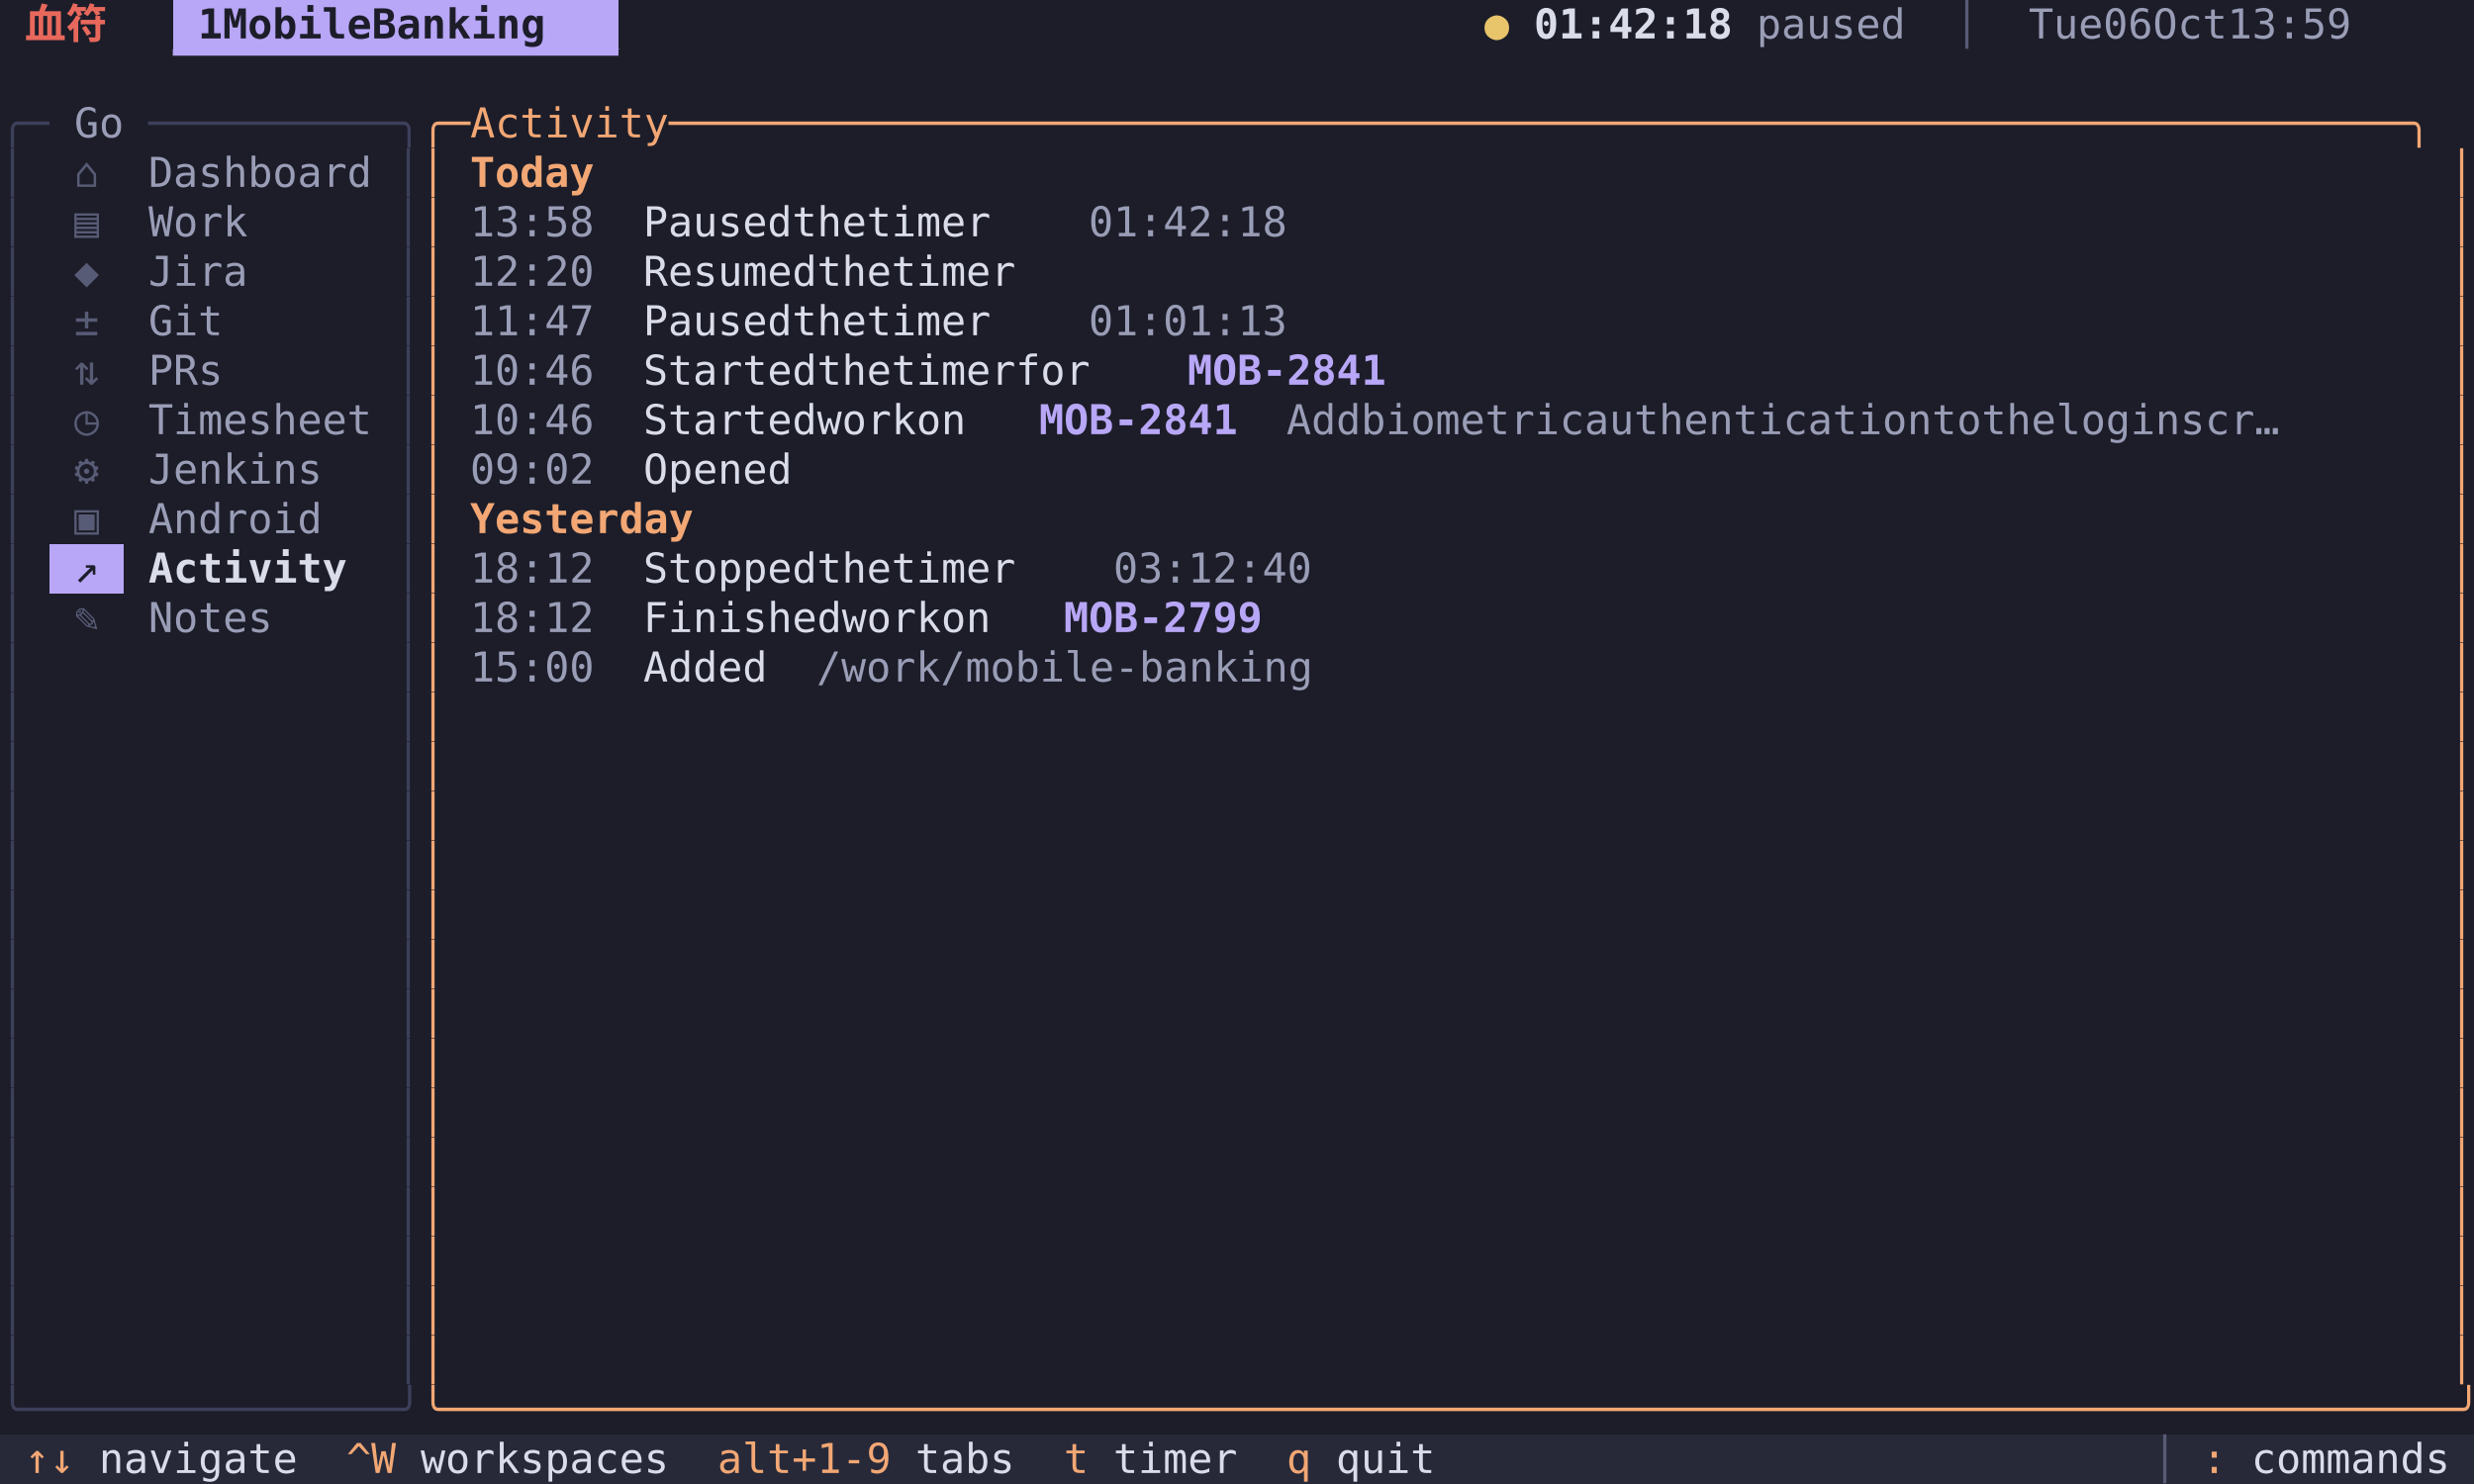
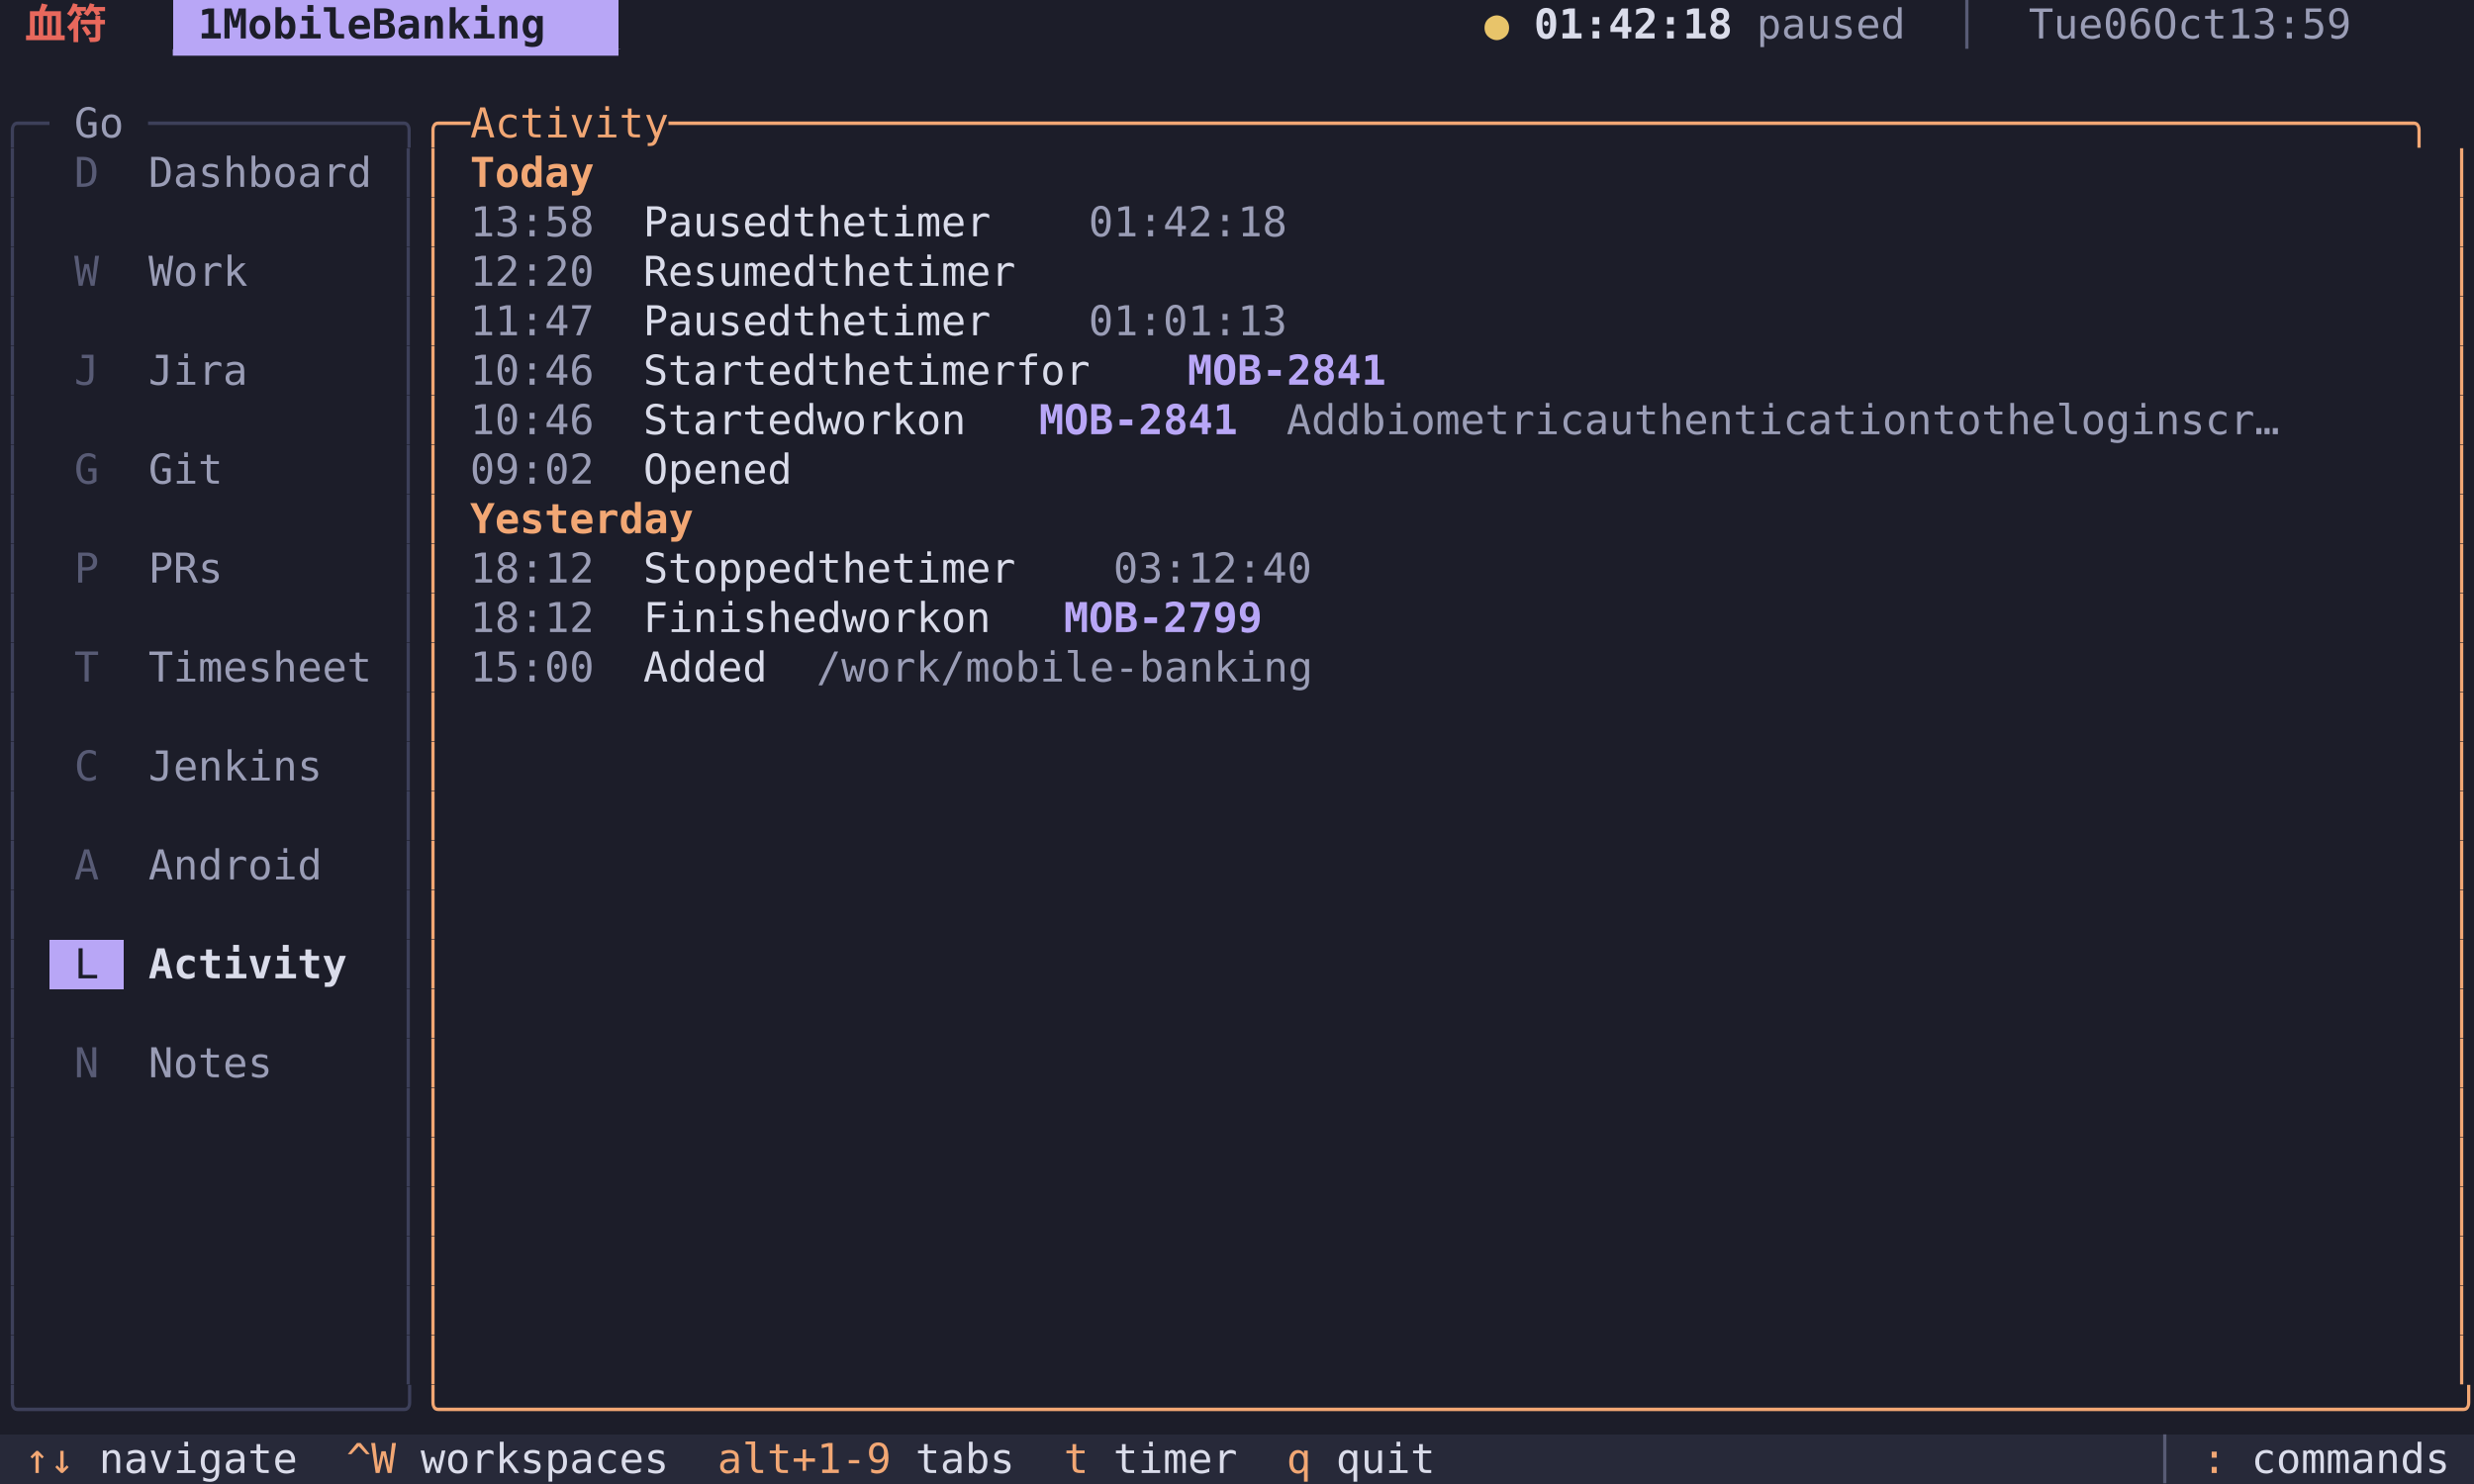
<svg xmlns="http://www.w3.org/2000/svg" width="900" height="540" viewBox="0 0 900 540" font-family="Menlo, 'DejaVu Sans Mono', 'Hiragino Sans GB', 'Noto Sans CJK SC', 'PingFang SC', monospace" font-size="15">
  <rect x="0" y="0" width="9" height="18" fill="#1c1d29" />
  <rect x="9" y="0" width="36" height="18" fill="#1c1d29" />
  <text x="9 27" y="14" fill="#e8685c" font-weight="bold">血符</text>
  <rect x="45" y="0" width="18" height="18" fill="#1c1d29" />
  <rect x="63" y="0" width="162" height="18" fill="#b8a6f6" />
  <text x="72 90 99 108 117 126 135 153 162 171 180 189 198 207" y="14" fill="#1c1d29" font-weight="bold">1MobileBanking</text>
  <rect x="225" y="0" width="315" height="18" fill="#1c1d29" />
  <rect x="540" y="0" width="18" height="18" fill="#1c1d29" />
  <text x="540" y="14" fill="#e8c46a">●</text>
  <rect x="558" y="0" width="72" height="18" fill="#1c1d29" />
  <text x="558 567 576 585 594 603 612 621" y="14" fill="#dadcea" font-weight="bold">01:42:18</text>
  <rect x="630" y="0" width="63" height="18" fill="#1c1d29" />
  <text x="639 648 657 666 675 684" y="14" fill="#9a9db6">paused</text>
  <rect x="693" y="0" width="45" height="18" fill="#1c1d29" />
  <text x="711" y="14" fill="#585b75">│</text>
  <rect x="738" y="0" width="153" height="18" fill="#1c1d29" />
  <text x="738 747 756 774 783 801 810 819 846 855 864 873 882" y="14" fill="#9a9db6">Tue06Oct13:59</text>
  <rect x="891" y="0" width="9" height="18" fill="#1c1d29" />
  <rect x="0" y="18" width="9" height="18" fill="#1c1d29" />
  <rect x="9" y="18" width="216" height="18" fill="#1c1d29" />
  <text x="63 72 81 90 99 108 117 126 135 144 153 162 171 180 189 198 207 216" y="32" fill="#b8a6f6">▔▔▔▔▔▔▔▔▔▔▔▔▔▔▔▔▔▔</text>
  <rect x="225" y="18" width="675" height="18" fill="#1c1d29" />
  <rect x="0" y="36" width="18" height="18" fill="#1c1d29" />
  <text x="0 9" y="50" fill="#3d405a">╭─</text>
  <rect x="18" y="36" width="36" height="18" fill="#1c1d29" />
  <text x="27 36" y="50" fill="#9a9db6">Go</text>
  <rect x="54" y="36" width="99" height="18" fill="#1c1d29" />
  <text x="54 63 72 81 90 99 108 117 126 135 144" y="50" fill="#3d405a">──────────╮</text>
  <rect x="153" y="36" width="747" height="18" fill="#1c1d29" />
  <text x="153 162 180 189 198 207 216 225 234 243 261 270 279 288 297 306 315 324 333 342 351 360 369 378 387 396 405 414 423 432 441 450 459 468 477 486 495 504 513 522 531 540 549 558 567 576 585 594 603 612 621 630 639 648 657 666 675 684 693 702 711 720 729 738 747 756 765 774 783 792 801 810 819 828 837 846 855 864 873 882 891" y="50" fill="#f2a774">╭─Activity──────────────────────────────────────────────────────────────────────╮</text>
  <rect x="0" y="54" width="9" height="18" fill="#1c1d29" />
  <text x="0" y="68" fill="#3d405a">│</text>
  <rect x="9" y="54" width="9" height="18" fill="#1c1d29" />
  <rect x="18" y="54" width="27" height="18" fill="#1c1d29" />
-   <text x="27" y="68" fill="#585b75">⌂</text>
+   <text x="27" y="68" fill="#585b75">D</text>
  <rect x="45" y="54" width="90" height="18" fill="#1c1d29" />
  <text x="54 63 72 81 90 99 108 117 126" y="68" fill="#9a9db6">Dashboard</text>
  <rect x="135" y="54" width="9" height="18" fill="#1c1d29" />
  <rect x="144" y="54" width="9" height="18" fill="#1c1d29" />
  <text x="144" y="68" fill="#3d405a">│</text>
  <rect x="153" y="54" width="9" height="18" fill="#1c1d29" />
  <text x="153" y="68" fill="#f2a774">│</text>
  <rect x="162" y="54" width="9" height="18" fill="#1c1d29" />
  <rect x="171" y="54" width="45" height="18" fill="#1c1d29" />
  <text x="171 180 189 198 207" y="68" fill="#f2a774" font-weight="bold">Today</text>
  <rect x="216" y="54" width="675" height="18" fill="#1c1d29" />
  <rect x="891" y="54" width="9" height="18" fill="#1c1d29" />
  <text x="891" y="68" fill="#f2a774">│</text>
  <rect x="0" y="72" width="9" height="18" fill="#1c1d29" />
  <text x="0" y="86" fill="#3d405a">│</text>
-   <rect x="9" y="72" width="9" height="18" fill="#1c1d29" />
-   <rect x="18" y="72" width="27" height="18" fill="#1c1d29" />
-   <text x="27" y="86" fill="#585b75">▤</text>
-   <rect x="45" y="72" width="45" height="18" fill="#1c1d29" />
-   <text x="54 63 72 81" y="86" fill="#9a9db6">Work</text>
-   <rect x="90" y="72" width="54" height="18" fill="#1c1d29" />
+   <rect x="9" y="72" width="135" height="18" fill="#1c1d29" />
  <rect x="144" y="72" width="9" height="18" fill="#1c1d29" />
  <text x="144" y="86" fill="#3d405a">│</text>
  <rect x="153" y="72" width="9" height="18" fill="#1c1d29" />
  <text x="153" y="86" fill="#f2a774">│</text>
  <rect x="162" y="72" width="9" height="18" fill="#1c1d29" />
  <rect x="171" y="72" width="63" height="18" fill="#1c1d29" />
  <text x="171 180 189 198 207" y="86" fill="#9a9db6">13:58</text>
  <rect x="234" y="72" width="144" height="18" fill="#1c1d29" />
  <text x="234 243 252 261 270 279 297 306 315 333 342 351 360 369" y="86" fill="#dadcea">Pausedthetimer</text>
  <rect x="378" y="72" width="90" height="18" fill="#1c1d29" />
  <text x="396 405 414 423 432 441 450 459" y="86" fill="#9a9db6">01:42:18</text>
  <rect x="468" y="72" width="423" height="18" fill="#1c1d29" />
  <rect x="891" y="72" width="9" height="18" fill="#1c1d29" />
  <text x="891" y="86" fill="#f2a774">│</text>
  <rect x="0" y="90" width="9" height="18" fill="#1c1d29" />
  <text x="0" y="104" fill="#3d405a">│</text>
  <rect x="9" y="90" width="9" height="18" fill="#1c1d29" />
  <rect x="18" y="90" width="27" height="18" fill="#1c1d29" />
-   <text x="27" y="104" fill="#585b75">◆</text>
+   <text x="27" y="104" fill="#585b75">W</text>
  <rect x="45" y="90" width="45" height="18" fill="#1c1d29" />
-   <text x="54 63 72 81" y="104" fill="#9a9db6">Jira</text>
+   <text x="54 63 72 81" y="104" fill="#9a9db6">Work</text>
  <rect x="90" y="90" width="54" height="18" fill="#1c1d29" />
  <rect x="144" y="90" width="9" height="18" fill="#1c1d29" />
  <text x="144" y="104" fill="#3d405a">│</text>
  <rect x="153" y="90" width="9" height="18" fill="#1c1d29" />
  <text x="153" y="104" fill="#f2a774">│</text>
  <rect x="162" y="90" width="9" height="18" fill="#1c1d29" />
  <rect x="171" y="90" width="63" height="18" fill="#1c1d29" />
  <text x="171 180 189 198 207" y="104" fill="#9a9db6">12:20</text>
  <rect x="234" y="90" width="153" height="18" fill="#1c1d29" />
  <text x="234 243 252 261 270 279 288 306 315 324 342 351 360 369 378" y="104" fill="#dadcea">Resumedthetimer</text>
  <rect x="387" y="90" width="504" height="18" fill="#1c1d29" />
  <rect x="891" y="90" width="9" height="18" fill="#1c1d29" />
  <text x="891" y="104" fill="#f2a774">│</text>
  <rect x="0" y="108" width="9" height="18" fill="#1c1d29" />
  <text x="0" y="122" fill="#3d405a">│</text>
-   <rect x="9" y="108" width="9" height="18" fill="#1c1d29" />
-   <rect x="18" y="108" width="27" height="18" fill="#1c1d29" />
-   <text x="27" y="122" fill="#585b75">±</text>
-   <rect x="45" y="108" width="36" height="18" fill="#1c1d29" />
-   <text x="54 63 72" y="122" fill="#9a9db6">Git</text>
-   <rect x="81" y="108" width="63" height="18" fill="#1c1d29" />
+   <rect x="9" y="108" width="135" height="18" fill="#1c1d29" />
  <rect x="144" y="108" width="9" height="18" fill="#1c1d29" />
  <text x="144" y="122" fill="#3d405a">│</text>
  <rect x="153" y="108" width="9" height="18" fill="#1c1d29" />
  <text x="153" y="122" fill="#f2a774">│</text>
  <rect x="162" y="108" width="9" height="18" fill="#1c1d29" />
  <rect x="171" y="108" width="63" height="18" fill="#1c1d29" />
  <text x="171 180 189 198 207" y="122" fill="#9a9db6">11:47</text>
  <rect x="234" y="108" width="144" height="18" fill="#1c1d29" />
  <text x="234 243 252 261 270 279 297 306 315 333 342 351 360 369" y="122" fill="#dadcea">Pausedthetimer</text>
  <rect x="378" y="108" width="90" height="18" fill="#1c1d29" />
  <text x="396 405 414 423 432 441 450 459" y="122" fill="#9a9db6">01:01:13</text>
  <rect x="468" y="108" width="423" height="18" fill="#1c1d29" />
  <rect x="891" y="108" width="9" height="18" fill="#1c1d29" />
  <text x="891" y="122" fill="#f2a774">│</text>
  <rect x="0" y="126" width="9" height="18" fill="#1c1d29" />
  <text x="0" y="140" fill="#3d405a">│</text>
  <rect x="9" y="126" width="9" height="18" fill="#1c1d29" />
  <rect x="18" y="126" width="27" height="18" fill="#1c1d29" />
-   <text x="27" y="140" fill="#585b75">⇅</text>
-   <rect x="45" y="126" width="36" height="18" fill="#1c1d29" />
-   <text x="54 63 72" y="140" fill="#9a9db6">PRs</text>
-   <rect x="81" y="126" width="63" height="18" fill="#1c1d29" />
+   <text x="27" y="140" fill="#585b75">J</text>
+   <rect x="45" y="126" width="45" height="18" fill="#1c1d29" />
+   <text x="54 63 72 81" y="140" fill="#9a9db6">Jira</text>
+   <rect x="90" y="126" width="54" height="18" fill="#1c1d29" />
  <rect x="144" y="126" width="9" height="18" fill="#1c1d29" />
  <text x="144" y="140" fill="#3d405a">│</text>
  <rect x="153" y="126" width="9" height="18" fill="#1c1d29" />
  <text x="153" y="140" fill="#f2a774">│</text>
  <rect x="162" y="126" width="9" height="18" fill="#1c1d29" />
  <rect x="171" y="126" width="63" height="18" fill="#1c1d29" />
  <text x="171 180 189 198 207" y="140" fill="#9a9db6">10:46</text>
  <rect x="234" y="126" width="189" height="18" fill="#1c1d29" />
  <text x="234 243 252 261 270 279 288 306 315 324 342 351 360 369 378 396 405 414" y="140" fill="#dadcea">Startedthetimerfor</text>
  <rect x="423" y="126" width="81" height="18" fill="#1c1d29" />
  <text x="432 441 450 459 468 477 486 495" y="140" fill="#b8a6f6" font-weight="bold">MOB-2841</text>
  <rect x="504" y="126" width="387" height="18" fill="#1c1d29" />
  <rect x="891" y="126" width="9" height="18" fill="#1c1d29" />
  <text x="891" y="140" fill="#f2a774">│</text>
  <rect x="0" y="144" width="9" height="18" fill="#1c1d29" />
  <text x="0" y="158" fill="#3d405a">│</text>
-   <rect x="9" y="144" width="9" height="18" fill="#1c1d29" />
-   <rect x="18" y="144" width="27" height="18" fill="#1c1d29" />
-   <text x="27" y="158" fill="#585b75">◷</text>
-   <rect x="45" y="144" width="90" height="18" fill="#1c1d29" />
-   <text x="54 63 72 81 90 99 108 117 126" y="158" fill="#9a9db6">Timesheet</text>
-   <rect x="135" y="144" width="9" height="18" fill="#1c1d29" />
+   <rect x="9" y="144" width="135" height="18" fill="#1c1d29" />
  <rect x="144" y="144" width="9" height="18" fill="#1c1d29" />
  <text x="144" y="158" fill="#3d405a">│</text>
  <rect x="153" y="144" width="9" height="18" fill="#1c1d29" />
  <text x="153" y="158" fill="#f2a774">│</text>
  <rect x="162" y="144" width="9" height="18" fill="#1c1d29" />
  <rect x="171" y="144" width="63" height="18" fill="#1c1d29" />
  <text x="171 180 189 198 207" y="158" fill="#9a9db6">10:46</text>
  <rect x="234" y="144" width="135" height="18" fill="#1c1d29" />
  <text x="234 243 252 261 270 279 288 306 315 324 333 351 360" y="158" fill="#dadcea">Startedworkon</text>
  <rect x="369" y="144" width="81" height="18" fill="#1c1d29" />
  <text x="378 387 396 405 414 423 432 441" y="158" fill="#b8a6f6" font-weight="bold">MOB-2841</text>
  <rect x="450" y="144" width="432" height="18" fill="#1c1d29" />
  <text x="468 477 486 504 513 522 531 540 549 558 567 576 594 603 612 621 630 639 648 657 666 675 684 693 702 711 729 738 756 765 774 792 801 810 819 828 846 855 864 873" y="158" fill="#9a9db6">Addbiometricauthenticationtotheloginscr…</text>
  <rect x="882" y="144" width="9" height="18" fill="#1c1d29" />
  <rect x="891" y="144" width="9" height="18" fill="#1c1d29" />
  <text x="891" y="158" fill="#f2a774">│</text>
  <rect x="0" y="162" width="9" height="18" fill="#1c1d29" />
  <text x="0" y="176" fill="#3d405a">│</text>
  <rect x="9" y="162" width="9" height="18" fill="#1c1d29" />
  <rect x="18" y="162" width="27" height="18" fill="#1c1d29" />
-   <text x="27" y="176" fill="#585b75">⚙</text>
-   <rect x="45" y="162" width="72" height="18" fill="#1c1d29" />
-   <text x="54 63 72 81 90 99 108" y="176" fill="#9a9db6">Jenkins</text>
-   <rect x="117" y="162" width="27" height="18" fill="#1c1d29" />
+   <text x="27" y="176" fill="#585b75">G</text>
+   <rect x="45" y="162" width="36" height="18" fill="#1c1d29" />
+   <text x="54 63 72" y="176" fill="#9a9db6">Git</text>
+   <rect x="81" y="162" width="63" height="18" fill="#1c1d29" />
  <rect x="144" y="162" width="9" height="18" fill="#1c1d29" />
  <text x="144" y="176" fill="#3d405a">│</text>
  <rect x="153" y="162" width="9" height="18" fill="#1c1d29" />
  <text x="153" y="176" fill="#f2a774">│</text>
  <rect x="162" y="162" width="9" height="18" fill="#1c1d29" />
  <rect x="171" y="162" width="63" height="18" fill="#1c1d29" />
  <text x="171 180 189 198 207" y="176" fill="#9a9db6">09:02</text>
  <rect x="234" y="162" width="54" height="18" fill="#1c1d29" />
  <text x="234 243 252 261 270 279" y="176" fill="#dadcea">Opened</text>
  <rect x="288" y="162" width="603" height="18" fill="#1c1d29" />
  <rect x="891" y="162" width="9" height="18" fill="#1c1d29" />
  <text x="891" y="176" fill="#f2a774">│</text>
  <rect x="0" y="180" width="9" height="18" fill="#1c1d29" />
  <text x="0" y="194" fill="#3d405a">│</text>
-   <rect x="9" y="180" width="9" height="18" fill="#1c1d29" />
-   <rect x="18" y="180" width="27" height="18" fill="#1c1d29" />
-   <text x="27" y="194" fill="#585b75">▣</text>
-   <rect x="45" y="180" width="72" height="18" fill="#1c1d29" />
-   <text x="54 63 72 81 90 99 108" y="194" fill="#9a9db6">Android</text>
-   <rect x="117" y="180" width="27" height="18" fill="#1c1d29" />
+   <rect x="9" y="180" width="135" height="18" fill="#1c1d29" />
  <rect x="144" y="180" width="9" height="18" fill="#1c1d29" />
  <text x="144" y="194" fill="#3d405a">│</text>
  <rect x="153" y="180" width="9" height="18" fill="#1c1d29" />
  <text x="153" y="194" fill="#f2a774">│</text>
  <rect x="162" y="180" width="9" height="18" fill="#1c1d29" />
  <rect x="171" y="180" width="81" height="18" fill="#1c1d29" />
  <text x="171 180 189 198 207 216 225 234 243" y="194" fill="#f2a774" font-weight="bold">Yesterday</text>
  <rect x="252" y="180" width="639" height="18" fill="#1c1d29" />
  <rect x="891" y="180" width="9" height="18" fill="#1c1d29" />
  <text x="891" y="194" fill="#f2a774">│</text>
  <rect x="0" y="198" width="9" height="18" fill="#1c1d29" />
  <text x="0" y="212" fill="#3d405a">│</text>
  <rect x="9" y="198" width="9" height="18" fill="#1c1d29" />
-   <rect x="18" y="198" width="27" height="18" fill="#b8a6f6" />
-   <text x="27" y="212" fill="#1c1d29">↗</text>
-   <rect x="45" y="198" width="81" height="18" fill="#1c1d29" />
-   <text x="54 63 72 81 90 99 108 117" y="212" fill="#dadcea" font-weight="bold">Activity</text>
-   <rect x="126" y="198" width="18" height="18" fill="#1c1d29" />
+   <rect x="18" y="198" width="27" height="18" fill="#1c1d29" />
+   <text x="27" y="212" fill="#585b75">P</text>
+   <rect x="45" y="198" width="36" height="18" fill="#1c1d29" />
+   <text x="54 63 72" y="212" fill="#9a9db6">PRs</text>
+   <rect x="81" y="198" width="63" height="18" fill="#1c1d29" />
  <rect x="144" y="198" width="9" height="18" fill="#1c1d29" />
  <text x="144" y="212" fill="#3d405a">│</text>
  <rect x="153" y="198" width="9" height="18" fill="#1c1d29" />
  <text x="153" y="212" fill="#f2a774">│</text>
  <rect x="162" y="198" width="9" height="18" fill="#1c1d29" />
  <rect x="171" y="198" width="63" height="18" fill="#1c1d29" />
  <text x="171 180 189 198 207" y="212" fill="#9a9db6">18:12</text>
  <rect x="234" y="198" width="153" height="18" fill="#1c1d29" />
  <text x="234 243 252 261 270 279 288 306 315 324 342 351 360 369 378" y="212" fill="#dadcea">Stoppedthetimer</text>
  <rect x="387" y="198" width="90" height="18" fill="#1c1d29" />
  <text x="405 414 423 432 441 450 459 468" y="212" fill="#9a9db6">03:12:40</text>
  <rect x="477" y="198" width="414" height="18" fill="#1c1d29" />
  <rect x="891" y="198" width="9" height="18" fill="#1c1d29" />
  <text x="891" y="212" fill="#f2a774">│</text>
  <rect x="0" y="216" width="9" height="18" fill="#1c1d29" />
  <text x="0" y="230" fill="#3d405a">│</text>
-   <rect x="9" y="216" width="9" height="18" fill="#1c1d29" />
-   <rect x="18" y="216" width="27" height="18" fill="#1c1d29" />
-   <text x="27" y="230" fill="#585b75">✎</text>
-   <rect x="45" y="216" width="54" height="18" fill="#1c1d29" />
-   <text x="54 63 72 81 90" y="230" fill="#9a9db6">Notes</text>
-   <rect x="99" y="216" width="45" height="18" fill="#1c1d29" />
+   <rect x="9" y="216" width="135" height="18" fill="#1c1d29" />
  <rect x="144" y="216" width="9" height="18" fill="#1c1d29" />
  <text x="144" y="230" fill="#3d405a">│</text>
  <rect x="153" y="216" width="9" height="18" fill="#1c1d29" />
  <text x="153" y="230" fill="#f2a774">│</text>
  <rect x="162" y="216" width="9" height="18" fill="#1c1d29" />
  <rect x="171" y="216" width="63" height="18" fill="#1c1d29" />
  <text x="171 180 189 198 207" y="230" fill="#9a9db6">18:12</text>
  <rect x="234" y="216" width="144" height="18" fill="#1c1d29" />
  <text x="234 243 252 261 270 279 288 297 315 324 333 342 360 369" y="230" fill="#dadcea">Finishedworkon</text>
  <rect x="378" y="216" width="81" height="18" fill="#1c1d29" />
  <text x="387 396 405 414 423 432 441 450" y="230" fill="#b8a6f6" font-weight="bold">MOB-2799</text>
  <rect x="459" y="216" width="432" height="18" fill="#1c1d29" />
  <rect x="891" y="216" width="9" height="18" fill="#1c1d29" />
  <text x="891" y="230" fill="#f2a774">│</text>
  <rect x="0" y="234" width="9" height="18" fill="#1c1d29" />
  <text x="0" y="248" fill="#3d405a">│</text>
-   <rect x="9" y="234" width="135" height="18" fill="#1c1d29" />
+   <rect x="9" y="234" width="9" height="18" fill="#1c1d29" />
+   <rect x="18" y="234" width="27" height="18" fill="#1c1d29" />
+   <text x="27" y="248" fill="#585b75">T</text>
+   <rect x="45" y="234" width="90" height="18" fill="#1c1d29" />
+   <text x="54 63 72 81 90 99 108 117 126" y="248" fill="#9a9db6">Timesheet</text>
+   <rect x="135" y="234" width="9" height="18" fill="#1c1d29" />
  <rect x="144" y="234" width="9" height="18" fill="#1c1d29" />
  <text x="144" y="248" fill="#3d405a">│</text>
  <rect x="153" y="234" width="9" height="18" fill="#1c1d29" />
  <text x="153" y="248" fill="#f2a774">│</text>
  <rect x="162" y="234" width="9" height="18" fill="#1c1d29" />
  <rect x="171" y="234" width="63" height="18" fill="#1c1d29" />
  <text x="171 180 189 198 207" y="248" fill="#9a9db6">15:00</text>
  <rect x="234" y="234" width="45" height="18" fill="#1c1d29" />
  <text x="234 243 252 261 270" y="248" fill="#dadcea">Added</text>
  <rect x="279" y="234" width="198" height="18" fill="#1c1d29" />
  <text x="297 306 315 324 333 342 351 360 369 378 387 396 405 414 423 432 441 450 459 468" y="248" fill="#9a9db6">/work/mobile-banking</text>
  <rect x="477" y="234" width="414" height="18" fill="#1c1d29" />
  <rect x="891" y="234" width="9" height="18" fill="#1c1d29" />
  <text x="891" y="248" fill="#f2a774">│</text>
  <rect x="0" y="252" width="9" height="18" fill="#1c1d29" />
  <text x="0" y="266" fill="#3d405a">│</text>
  <rect x="9" y="252" width="135" height="18" fill="#1c1d29" />
  <rect x="144" y="252" width="9" height="18" fill="#1c1d29" />
  <text x="144" y="266" fill="#3d405a">│</text>
  <rect x="153" y="252" width="9" height="18" fill="#1c1d29" />
  <text x="153" y="266" fill="#f2a774">│</text>
  <rect x="162" y="252" width="729" height="18" fill="#1c1d29" />
  <rect x="891" y="252" width="9" height="18" fill="#1c1d29" />
  <text x="891" y="266" fill="#f2a774">│</text>
  <rect x="0" y="270" width="9" height="18" fill="#1c1d29" />
  <text x="0" y="284" fill="#3d405a">│</text>
-   <rect x="9" y="270" width="135" height="18" fill="#1c1d29" />
+   <rect x="9" y="270" width="9" height="18" fill="#1c1d29" />
+   <rect x="18" y="270" width="27" height="18" fill="#1c1d29" />
+   <text x="27" y="284" fill="#585b75">C</text>
+   <rect x="45" y="270" width="72" height="18" fill="#1c1d29" />
+   <text x="54 63 72 81 90 99 108" y="284" fill="#9a9db6">Jenkins</text>
+   <rect x="117" y="270" width="27" height="18" fill="#1c1d29" />
  <rect x="144" y="270" width="9" height="18" fill="#1c1d29" />
  <text x="144" y="284" fill="#3d405a">│</text>
  <rect x="153" y="270" width="9" height="18" fill="#1c1d29" />
  <text x="153" y="284" fill="#f2a774">│</text>
  <rect x="162" y="270" width="729" height="18" fill="#1c1d29" />
  <rect x="891" y="270" width="9" height="18" fill="#1c1d29" />
  <text x="891" y="284" fill="#f2a774">│</text>
  <rect x="0" y="288" width="9" height="18" fill="#1c1d29" />
  <text x="0" y="302" fill="#3d405a">│</text>
  <rect x="9" y="288" width="135" height="18" fill="#1c1d29" />
  <rect x="144" y="288" width="9" height="18" fill="#1c1d29" />
  <text x="144" y="302" fill="#3d405a">│</text>
  <rect x="153" y="288" width="9" height="18" fill="#1c1d29" />
  <text x="153" y="302" fill="#f2a774">│</text>
  <rect x="162" y="288" width="729" height="18" fill="#1c1d29" />
  <rect x="891" y="288" width="9" height="18" fill="#1c1d29" />
  <text x="891" y="302" fill="#f2a774">│</text>
  <rect x="0" y="306" width="9" height="18" fill="#1c1d29" />
  <text x="0" y="320" fill="#3d405a">│</text>
-   <rect x="9" y="306" width="135" height="18" fill="#1c1d29" />
+   <rect x="9" y="306" width="9" height="18" fill="#1c1d29" />
+   <rect x="18" y="306" width="27" height="18" fill="#1c1d29" />
+   <text x="27" y="320" fill="#585b75">A</text>
+   <rect x="45" y="306" width="72" height="18" fill="#1c1d29" />
+   <text x="54 63 72 81 90 99 108" y="320" fill="#9a9db6">Android</text>
+   <rect x="117" y="306" width="27" height="18" fill="#1c1d29" />
  <rect x="144" y="306" width="9" height="18" fill="#1c1d29" />
  <text x="144" y="320" fill="#3d405a">│</text>
  <rect x="153" y="306" width="9" height="18" fill="#1c1d29" />
  <text x="153" y="320" fill="#f2a774">│</text>
  <rect x="162" y="306" width="729" height="18" fill="#1c1d29" />
  <rect x="891" y="306" width="9" height="18" fill="#1c1d29" />
  <text x="891" y="320" fill="#f2a774">│</text>
  <rect x="0" y="324" width="9" height="18" fill="#1c1d29" />
  <text x="0" y="338" fill="#3d405a">│</text>
  <rect x="9" y="324" width="135" height="18" fill="#1c1d29" />
  <rect x="144" y="324" width="9" height="18" fill="#1c1d29" />
  <text x="144" y="338" fill="#3d405a">│</text>
  <rect x="153" y="324" width="9" height="18" fill="#1c1d29" />
  <text x="153" y="338" fill="#f2a774">│</text>
  <rect x="162" y="324" width="729" height="18" fill="#1c1d29" />
  <rect x="891" y="324" width="9" height="18" fill="#1c1d29" />
  <text x="891" y="338" fill="#f2a774">│</text>
  <rect x="0" y="342" width="9" height="18" fill="#1c1d29" />
  <text x="0" y="356" fill="#3d405a">│</text>
-   <rect x="9" y="342" width="135" height="18" fill="#1c1d29" />
+   <rect x="9" y="342" width="9" height="18" fill="#1c1d29" />
+   <rect x="18" y="342" width="27" height="18" fill="#b8a6f6" />
+   <text x="27" y="356" fill="#1c1d29">L</text>
+   <rect x="45" y="342" width="81" height="18" fill="#1c1d29" />
+   <text x="54 63 72 81 90 99 108 117" y="356" fill="#dadcea" font-weight="bold">Activity</text>
+   <rect x="126" y="342" width="18" height="18" fill="#1c1d29" />
  <rect x="144" y="342" width="9" height="18" fill="#1c1d29" />
  <text x="144" y="356" fill="#3d405a">│</text>
  <rect x="153" y="342" width="9" height="18" fill="#1c1d29" />
  <text x="153" y="356" fill="#f2a774">│</text>
  <rect x="162" y="342" width="729" height="18" fill="#1c1d29" />
  <rect x="891" y="342" width="9" height="18" fill="#1c1d29" />
  <text x="891" y="356" fill="#f2a774">│</text>
  <rect x="0" y="360" width="9" height="18" fill="#1c1d29" />
  <text x="0" y="374" fill="#3d405a">│</text>
  <rect x="9" y="360" width="135" height="18" fill="#1c1d29" />
  <rect x="144" y="360" width="9" height="18" fill="#1c1d29" />
  <text x="144" y="374" fill="#3d405a">│</text>
  <rect x="153" y="360" width="9" height="18" fill="#1c1d29" />
  <text x="153" y="374" fill="#f2a774">│</text>
  <rect x="162" y="360" width="729" height="18" fill="#1c1d29" />
  <rect x="891" y="360" width="9" height="18" fill="#1c1d29" />
  <text x="891" y="374" fill="#f2a774">│</text>
  <rect x="0" y="378" width="9" height="18" fill="#1c1d29" />
  <text x="0" y="392" fill="#3d405a">│</text>
-   <rect x="9" y="378" width="135" height="18" fill="#1c1d29" />
+   <rect x="9" y="378" width="9" height="18" fill="#1c1d29" />
+   <rect x="18" y="378" width="27" height="18" fill="#1c1d29" />
+   <text x="27" y="392" fill="#585b75">N</text>
+   <rect x="45" y="378" width="54" height="18" fill="#1c1d29" />
+   <text x="54 63 72 81 90" y="392" fill="#9a9db6">Notes</text>
+   <rect x="99" y="378" width="45" height="18" fill="#1c1d29" />
  <rect x="144" y="378" width="9" height="18" fill="#1c1d29" />
  <text x="144" y="392" fill="#3d405a">│</text>
  <rect x="153" y="378" width="9" height="18" fill="#1c1d29" />
  <text x="153" y="392" fill="#f2a774">│</text>
  <rect x="162" y="378" width="729" height="18" fill="#1c1d29" />
  <rect x="891" y="378" width="9" height="18" fill="#1c1d29" />
  <text x="891" y="392" fill="#f2a774">│</text>
  <rect x="0" y="396" width="9" height="18" fill="#1c1d29" />
  <text x="0" y="410" fill="#3d405a">│</text>
  <rect x="9" y="396" width="135" height="18" fill="#1c1d29" />
  <rect x="144" y="396" width="9" height="18" fill="#1c1d29" />
  <text x="144" y="410" fill="#3d405a">│</text>
  <rect x="153" y="396" width="9" height="18" fill="#1c1d29" />
  <text x="153" y="410" fill="#f2a774">│</text>
  <rect x="162" y="396" width="729" height="18" fill="#1c1d29" />
  <rect x="891" y="396" width="9" height="18" fill="#1c1d29" />
  <text x="891" y="410" fill="#f2a774">│</text>
  <rect x="0" y="414" width="9" height="18" fill="#1c1d29" />
  <text x="0" y="428" fill="#3d405a">│</text>
  <rect x="9" y="414" width="135" height="18" fill="#1c1d29" />
  <rect x="144" y="414" width="9" height="18" fill="#1c1d29" />
  <text x="144" y="428" fill="#3d405a">│</text>
  <rect x="153" y="414" width="9" height="18" fill="#1c1d29" />
  <text x="153" y="428" fill="#f2a774">│</text>
  <rect x="162" y="414" width="729" height="18" fill="#1c1d29" />
  <rect x="891" y="414" width="9" height="18" fill="#1c1d29" />
  <text x="891" y="428" fill="#f2a774">│</text>
  <rect x="0" y="432" width="9" height="18" fill="#1c1d29" />
  <text x="0" y="446" fill="#3d405a">│</text>
  <rect x="9" y="432" width="135" height="18" fill="#1c1d29" />
  <rect x="144" y="432" width="9" height="18" fill="#1c1d29" />
  <text x="144" y="446" fill="#3d405a">│</text>
  <rect x="153" y="432" width="9" height="18" fill="#1c1d29" />
  <text x="153" y="446" fill="#f2a774">│</text>
  <rect x="162" y="432" width="729" height="18" fill="#1c1d29" />
  <rect x="891" y="432" width="9" height="18" fill="#1c1d29" />
  <text x="891" y="446" fill="#f2a774">│</text>
  <rect x="0" y="450" width="9" height="18" fill="#1c1d29" />
  <text x="0" y="464" fill="#3d405a">│</text>
  <rect x="9" y="450" width="135" height="18" fill="#1c1d29" />
  <rect x="144" y="450" width="9" height="18" fill="#1c1d29" />
  <text x="144" y="464" fill="#3d405a">│</text>
  <rect x="153" y="450" width="9" height="18" fill="#1c1d29" />
  <text x="153" y="464" fill="#f2a774">│</text>
  <rect x="162" y="450" width="729" height="18" fill="#1c1d29" />
  <rect x="891" y="450" width="9" height="18" fill="#1c1d29" />
  <text x="891" y="464" fill="#f2a774">│</text>
  <rect x="0" y="468" width="9" height="18" fill="#1c1d29" />
  <text x="0" y="482" fill="#3d405a">│</text>
  <rect x="9" y="468" width="135" height="18" fill="#1c1d29" />
  <rect x="144" y="468" width="9" height="18" fill="#1c1d29" />
  <text x="144" y="482" fill="#3d405a">│</text>
  <rect x="153" y="468" width="9" height="18" fill="#1c1d29" />
  <text x="153" y="482" fill="#f2a774">│</text>
  <rect x="162" y="468" width="729" height="18" fill="#1c1d29" />
  <rect x="891" y="468" width="9" height="18" fill="#1c1d29" />
  <text x="891" y="482" fill="#f2a774">│</text>
  <rect x="0" y="486" width="9" height="18" fill="#1c1d29" />
  <text x="0" y="500" fill="#3d405a">│</text>
  <rect x="9" y="486" width="135" height="18" fill="#1c1d29" />
  <rect x="144" y="486" width="9" height="18" fill="#1c1d29" />
  <text x="144" y="500" fill="#3d405a">│</text>
  <rect x="153" y="486" width="9" height="18" fill="#1c1d29" />
  <text x="153" y="500" fill="#f2a774">│</text>
  <rect x="162" y="486" width="729" height="18" fill="#1c1d29" />
  <rect x="891" y="486" width="9" height="18" fill="#1c1d29" />
  <text x="891" y="500" fill="#f2a774">│</text>
  <rect x="0" y="504" width="153" height="18" fill="#1c1d29" />
  <text x="0 9 18 27 36 45 54 63 72 81 90 99 108 117 126 135 144" y="518" fill="#3d405a">╰───────────────╯</text>
  <rect x="153" y="504" width="747" height="18" fill="#1c1d29" />
  <text x="153 162 171 180 189 198 207 216 225 234 243 252 261 270 279 288 297 306 315 324 333 342 351 360 369 378 387 396 405 414 423 432 441 450 459 468 477 486 495 504 513 522 531 540 549 558 567 576 585 594 603 612 621 630 639 648 657 666 675 684 693 702 711 720 729 738 747 756 765 774 783 792 801 810 819 828 837 846 855 864 873 882 891" y="518" fill="#f2a774">╰─────────────────────────────────────────────────────────────────────────────────╯</text>
  <rect x="0" y="522" width="27" height="18" fill="#272939" />
  <text x="9 18" y="536" fill="#f2a774">↑↓</text>
  <rect x="27" y="522" width="90" height="18" fill="#272939" />
  <text x="36 45 54 63 72 81 90 99" y="536" fill="#dadcea">navigate</text>
  <rect x="117" y="522" width="27" height="18" fill="#272939" />
  <text x="126 135" y="536" fill="#f2a774">^W</text>
  <rect x="144" y="522" width="108" height="18" fill="#272939" />
  <text x="153 162 171 180 189 198 207 216 225 234" y="536" fill="#dadcea">workspaces</text>
  <rect x="252" y="522" width="72" height="18" fill="#272939" />
  <text x="261 270 279 288 297 306 315" y="536" fill="#f2a774">alt+1-9</text>
  <rect x="324" y="522" width="54" height="18" fill="#272939" />
  <text x="333 342 351 360" y="536" fill="#dadcea">tabs</text>
  <rect x="378" y="522" width="18" height="18" fill="#272939" />
  <text x="387" y="536" fill="#f2a774">t</text>
  <rect x="396" y="522" width="63" height="18" fill="#272939" />
  <text x="405 414 423 432 441" y="536" fill="#dadcea">timer</text>
  <rect x="459" y="522" width="18" height="18" fill="#272939" />
  <text x="468" y="536" fill="#f2a774">q</text>
  <rect x="477" y="522" width="54" height="18" fill="#272939" />
  <text x="486 495 504 513" y="536" fill="#dadcea">quit</text>
  <rect x="531" y="522" width="252" height="18" fill="#272939" />
  <rect x="783" y="522" width="18" height="18" fill="#272939" />
  <text x="783" y="536" fill="#585b75">│</text>
  <rect x="801" y="522" width="9" height="18" fill="#272939" />
  <text x="801" y="536" fill="#f2a774">:</text>
  <rect x="810" y="522" width="90" height="18" fill="#272939" />
  <text x="819 828 837 846 855 864 873 882" y="536" fill="#dadcea">commands</text>
</svg>
